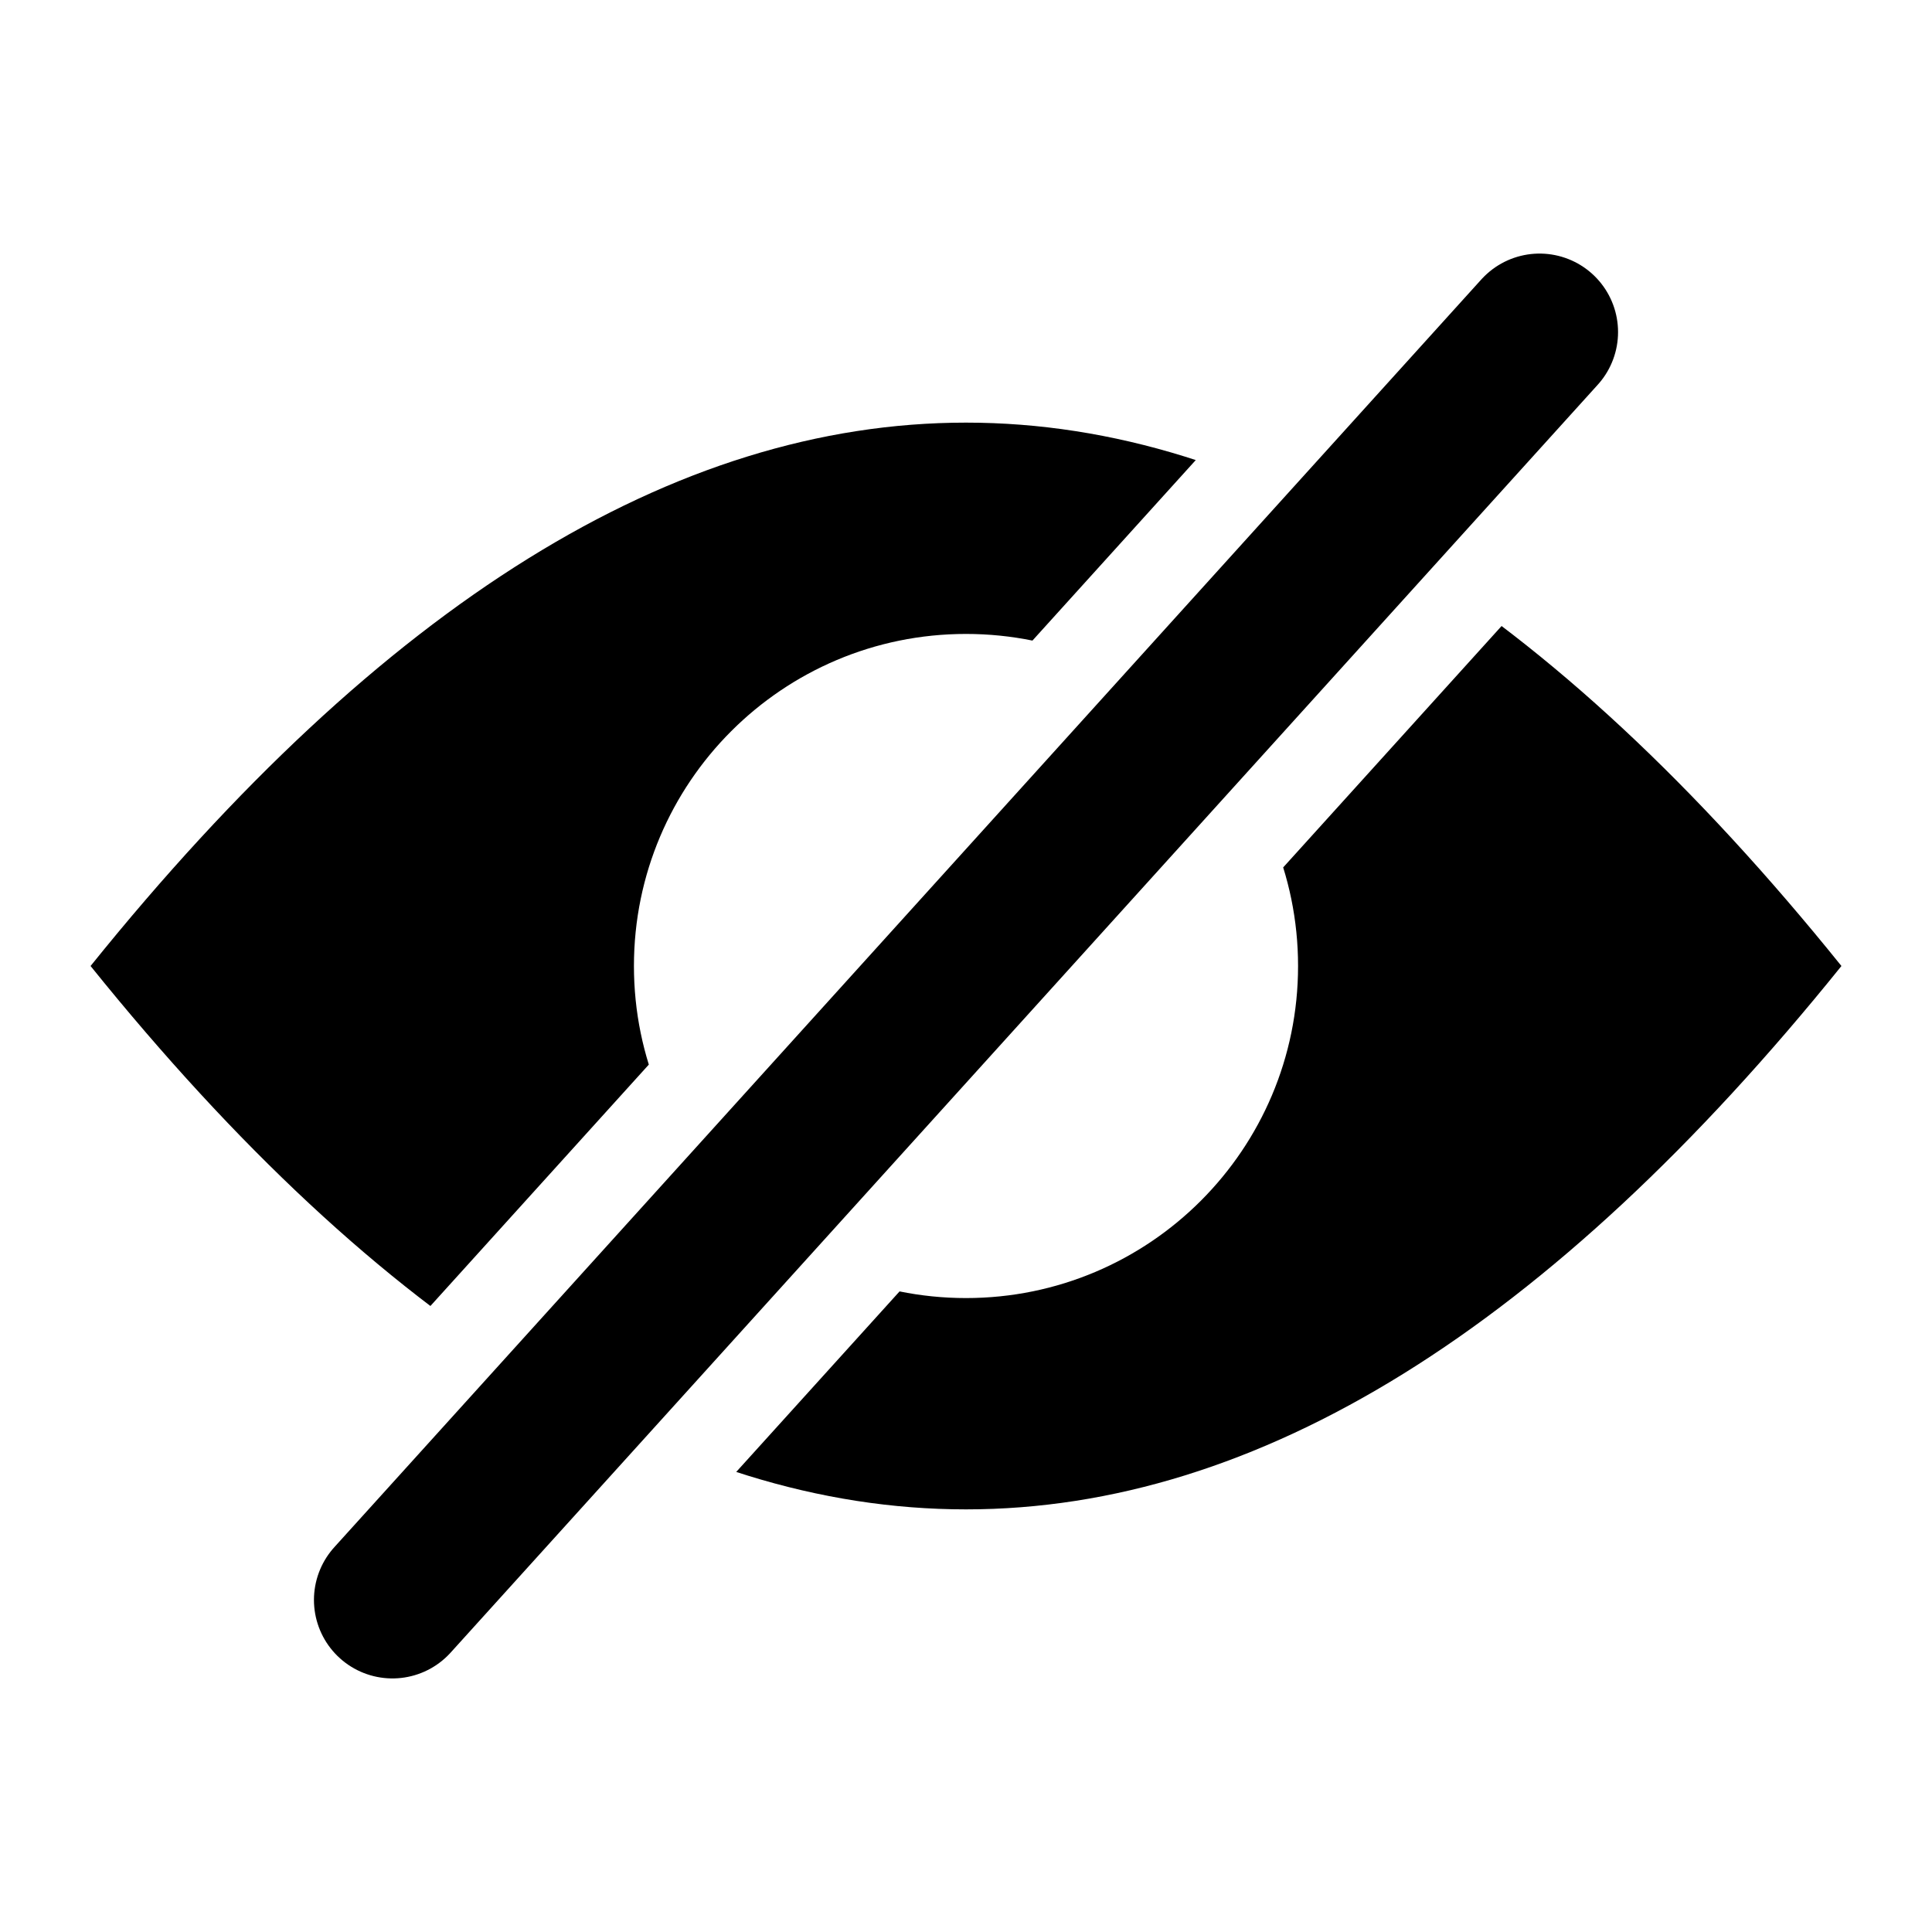
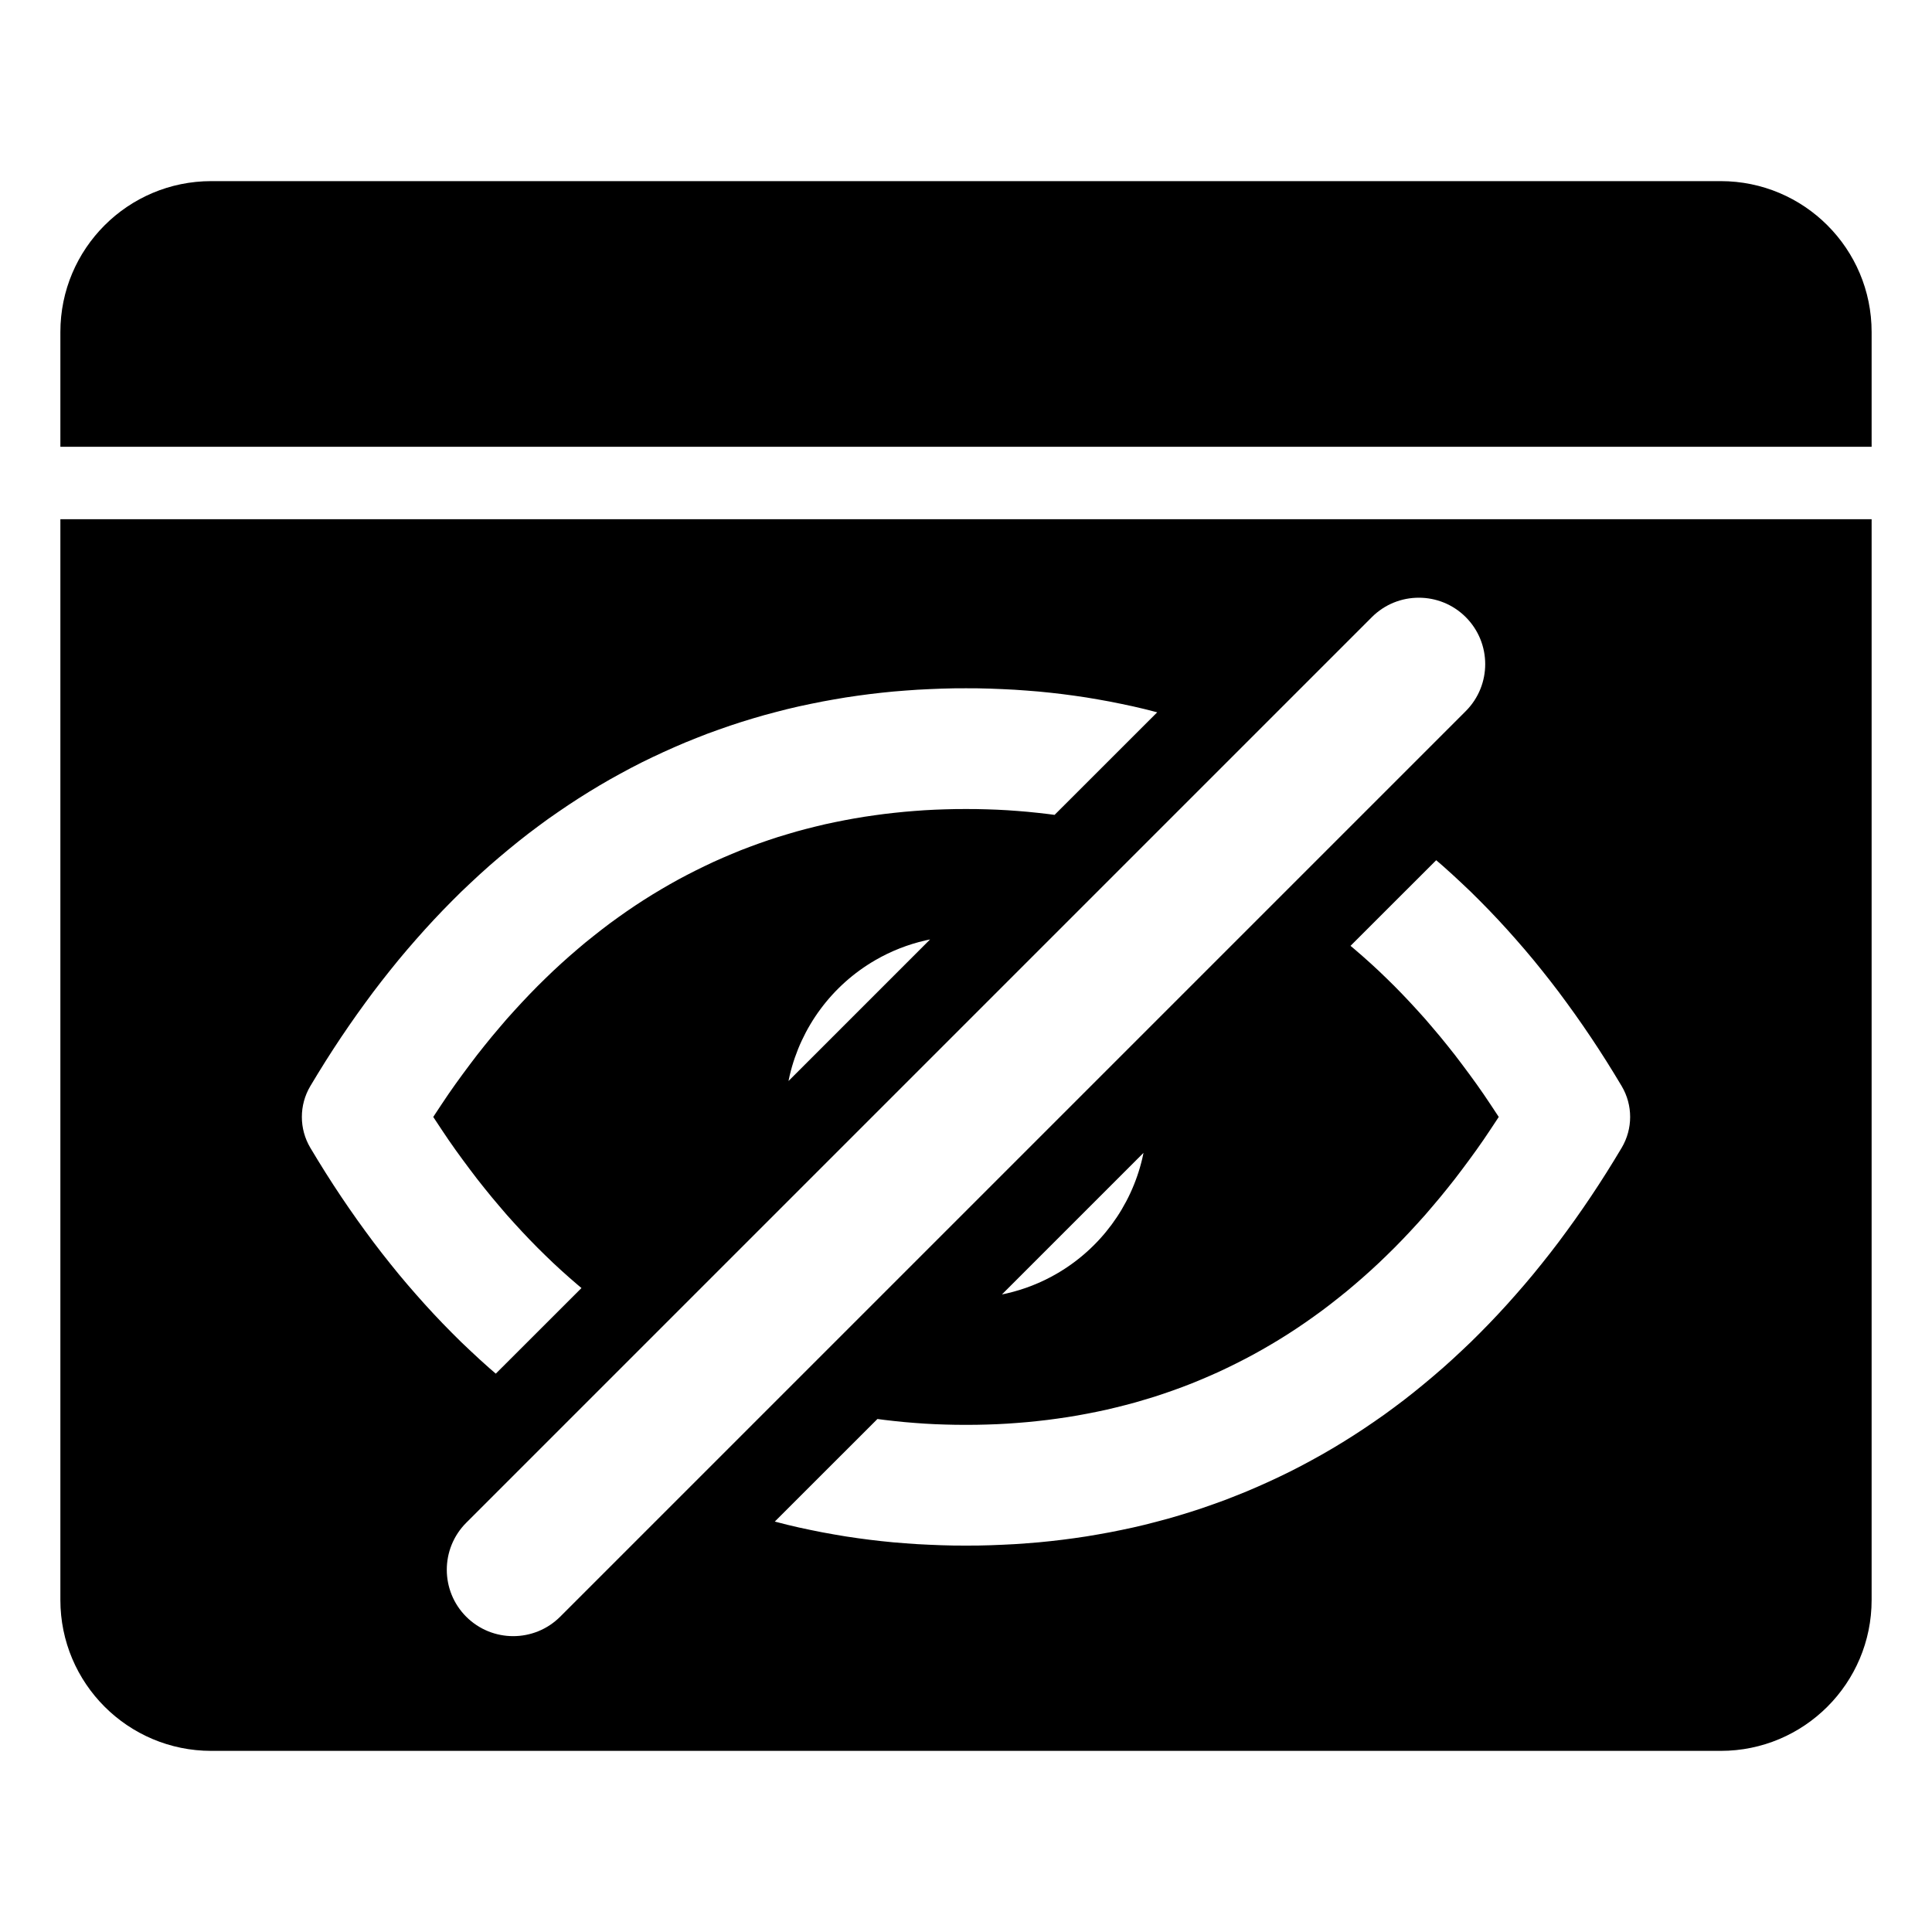
<svg xmlns="http://www.w3.org/2000/svg" width="32" height="32" viewBox="0 0 32 32">
-   <defs>
-     <clipPath id="gap">
-       <path clip-rule="evenodd" d="M0 0H32V32H0ZM8.576 28.379L27.576 7.379A2.8 2.8 0 0 0 23.424 3.621L4.424 24.621A2.8 2.8 0 0 0 8.576 28.379Z" />
-     </clipPath>
-   </defs>
-   <g clip-path="url(#gap)">
-     <path fill="currentColor" fill-rule="evenodd" d="M1.5 16Q16 -2 30.5 16Q16 34 1.5 16ZM10.5 16A5.5 5.5 0 1 0 21.5 16A5.5 5.5 0 1 0 10.5 16ZM13.6 16A2.4 2.4 0 1 0 18.4 16A2.4 2.4 0 1 0 13.6 16Z" />
-   </g>
-   <path fill="none" stroke="currentColor" stroke-width="2.6" stroke-linecap="round" d="M6.5 26.5L25.5 5.5" />
+   <path fill="currentColor" d="M18.94 19.095L16.595 21.44 16.675 21.423C16.961 21.357 17.239 21.249 17.5 21.098C18.225 20.679 18.733 19.983 18.92 19.188L18.94 19.095ZM15.405 15.56L15.325 15.577C15.039 15.643 14.761 15.751 14.5 15.902C13.775 16.321 13.267 17.017 13.08 17.812L13.06 17.905 15.405 15.56ZM23.788 14.248L22.369 15.666 22.439 15.725 22.573 15.841 22.705 15.959 22.837 16.081 22.967 16.206 23.097 16.334 23.226 16.466 23.353 16.6 23.48 16.738 23.606 16.878 23.73 17.023 23.854 17.17 23.976 17.32 24.098 17.474 24.218 17.632 24.337 17.792 24.456 17.956 24.573 18.123 24.688 18.294 24.803 18.468 24.824 18.5 24.803 18.532 24.688 18.706 24.573 18.877 24.456 19.044 24.337 19.208 24.218 19.368 24.098 19.526 23.976 19.68 23.854 19.83 23.73 19.977 23.606 20.122 23.48 20.262 23.353 20.4 23.226 20.534 23.097 20.666 22.967 20.794 22.837 20.919 22.705 21.041 22.573 21.159 22.439 21.275 22.305 21.388 22.169 21.497 22.033 21.604 21.896 21.708 21.758 21.808 21.619 21.906 21.479 22.001 21.338 22.093 21.196 22.182 21.053 22.268 20.91 22.351 20.765 22.432 20.62 22.509 20.473 22.584 20.326 22.656 20.178 22.726 20.029 22.792 19.879 22.856 19.728 22.918 19.576 22.976 19.423 23.032 19.27 23.085 19.115 23.136 18.959 23.183 18.803 23.229 18.646 23.271 18.487 23.311 18.328 23.349 18.168 23.383 18.007 23.415 17.844 23.445 17.681 23.472 17.517 23.496 17.353 23.518 17.187 23.537 17.02 23.554 16.852 23.568 16.684 23.58 16.514 23.589 16.344 23.595 16.172 23.599 16 23.6 15.828 23.599 15.656 23.595 15.486 23.589 15.316 23.58 15.148 23.568 14.98 23.554 14.813 23.537 14.647 23.518 14.533 23.503 12.833 25.202 12.849 25.206 13.04 25.255 13.232 25.3 13.425 25.341 13.619 25.38 13.813 25.415 14.008 25.448 14.205 25.477 14.401 25.503 14.599 25.526 14.797 25.546 14.996 25.562 15.196 25.576 15.396 25.586 15.597 25.594 15.798 25.599 16 25.6 16.202 25.599 16.403 25.594 16.604 25.586 16.804 25.576 17.004 25.562 17.203 25.546 17.401 25.526 17.599 25.503 17.795 25.477 17.992 25.448 18.187 25.415 18.381 25.38 18.575 25.341 18.768 25.3 18.96 25.255 19.151 25.206 19.342 25.155 19.531 25.1 19.72 25.042 19.907 24.981 20.093 24.916 20.279 24.849 20.463 24.777 20.647 24.703 20.829 24.625 21.01 24.544 21.19 24.46 21.369 24.373 21.546 24.282 21.723 24.187 21.898 24.09 22.072 23.989 22.244 23.885 22.416 23.777 22.586 23.666 22.754 23.552 22.922 23.435 23.087 23.314 23.252 23.19 23.415 23.062 23.576 22.931 23.736 22.797 23.895 22.66 24.052 22.519 24.207 22.375 24.362 22.228 24.514 22.077 24.665 21.923 24.814 21.766 24.962 21.605 25.108 21.441 25.253 21.274 25.396 21.104 25.537 20.93 25.677 20.753 25.815 20.573 25.951 20.389 26.086 20.202 26.219 20.012 26.351 19.818 26.481 19.621 26.609 19.421 26.735 19.218 26.86 19.011C27.047 18.696 27.047 18.304 26.86 17.989L26.735 17.782 26.609 17.579 26.481 17.379 26.351 17.182 26.219 16.988 26.086 16.798 25.951 16.611 25.815 16.427 25.677 16.247 25.537 16.07 25.396 15.896 25.253 15.726 25.108 15.559 24.962 15.395 24.814 15.234 24.665 15.077 24.514 14.923 24.362 14.772 24.207 14.625 24.052 14.481 23.895 14.34 23.788 14.248ZM16 11.4L15.798 11.401 15.597 11.406 15.396 11.414 15.196 11.424 14.996 11.438 14.797 11.454 14.599 11.474 14.401 11.497 14.205 11.523 14.008 11.552 13.813 11.585 13.619 11.62 13.425 11.659 13.232 11.7 13.04 11.745 12.849 11.794 12.658 11.845 12.469 11.9 12.28 11.958 12.093 12.019 11.907 12.084 11.721 12.151 11.537 12.223 11.353 12.297 11.171 12.375 10.99 12.456 10.81 12.54 10.631 12.627 10.454 12.718 10.277 12.813 10.102 12.91 9.928 13.011 9.756 13.115 9.584 13.223 9.414 13.334 9.246 13.448 9.078 13.565 8.913 13.686 8.748 13.81 8.585 13.938 8.424 14.069 8.264 14.203 8.105 14.34 7.948 14.481 7.793 14.625 7.638 14.772 7.486 14.923 7.335 15.077 7.186 15.234 7.038 15.395 6.892 15.559 6.747 15.726 6.604 15.896 6.463 16.07 6.323 16.247 6.185 16.427 6.049 16.611 5.914 16.798 5.781 16.988 5.649 17.182 5.519 17.379 5.391 17.579 5.265 17.782 5.14 17.989C4.953 18.304 4.953 18.696 5.14 19.011L5.265 19.218 5.391 19.421 5.519 19.621 5.649 19.818 5.781 20.012 5.914 20.202 6.049 20.389 6.185 20.573 6.323 20.753 6.463 20.93 6.604 21.104 6.747 21.274 6.892 21.441 7.038 21.605 7.186 21.766 7.335 21.923 7.486 22.077 7.638 22.228 7.793 22.375 7.948 22.519 8.105 22.66 8.212 22.752 9.631 21.334 9.561 21.275 9.427 21.159 9.295 21.041 9.163 20.919 9.033 20.794 8.903 20.666 8.774 20.534 8.647 20.4 8.52 20.262 8.394 20.122 8.27 19.977 8.146 19.83 8.024 19.68 7.902 19.526 7.782 19.368 7.663 19.208 7.544 19.044 7.427 18.877 7.312 18.706 7.197 18.532 7.176 18.5 7.197 18.468 7.312 18.294 7.427 18.123 7.544 17.956 7.663 17.792 7.782 17.632 7.902 17.474 8.024 17.32 8.146 17.17 8.27 17.023 8.394 16.878 8.52 16.738 8.647 16.6 8.774 16.466 8.903 16.334 9.033 16.206 9.163 16.081 9.295 15.959 9.427 15.841 9.561 15.725 9.695 15.612 9.831 15.503 9.967 15.396 10.104 15.292 10.242 15.192 10.381 15.094 10.521 14.999 10.662 14.907 10.804 14.818 10.947 14.732 11.09 14.649 11.235 14.568 11.38 14.491 11.527 14.416 11.674 14.344 11.822 14.274 11.971 14.208 12.121 14.144 12.272 14.082 12.424 14.024 12.577 13.968 12.73 13.915 12.885 13.864 13.041 13.817 13.197 13.771 13.354 13.729 13.513 13.689 13.672 13.651 13.832 13.617 13.993 13.585 14.156 13.555 14.319 13.528 14.483 13.504 14.647 13.482 14.813 13.463 14.98 13.446 15.148 13.432 15.316 13.42 15.486 13.411 15.656 13.405 15.828 13.401 16 13.4 16.172 13.401 16.344 13.405 16.514 13.411 16.684 13.42 16.852 13.432 17.02 13.446 17.187 13.463 17.353 13.482 17.467 13.497 19.167 11.798 19.151 11.794 18.96 11.745 18.768 11.7 18.575 11.659 18.381 11.62 18.187 11.585 17.992 11.552 17.795 11.523 17.599 11.497 17.401 11.474 17.203 11.454 17.004 11.438 16.804 11.424 16.604 11.414 16.403 11.406 16.202 11.401 16 11.4ZM23.5 9.9C23.218 9.9 22.937 10.007 22.722 10.222L7.722 25.222C7.293 25.652 7.293 26.348 7.722 26.778 8.152 27.207 8.848 27.207 9.278 26.778L24.278 11.778C24.707 11.348 24.707 10.652 24.278 10.222 24.063 10.007 23.782 9.9 23.5 9.9ZM1 8.6L31 8.6 31 26.5C31 27.881 29.881 29 28.5 29L3.5 29C2.119 29 1 27.881 1 26.5L1 8.6ZM3.5 3L28.5 3C29.881 3 31 4.119 31 5.5L31 7.4 1 7.4 1 5.5C1 4.119 2.119 3 3.5 3Z" />
</svg>
